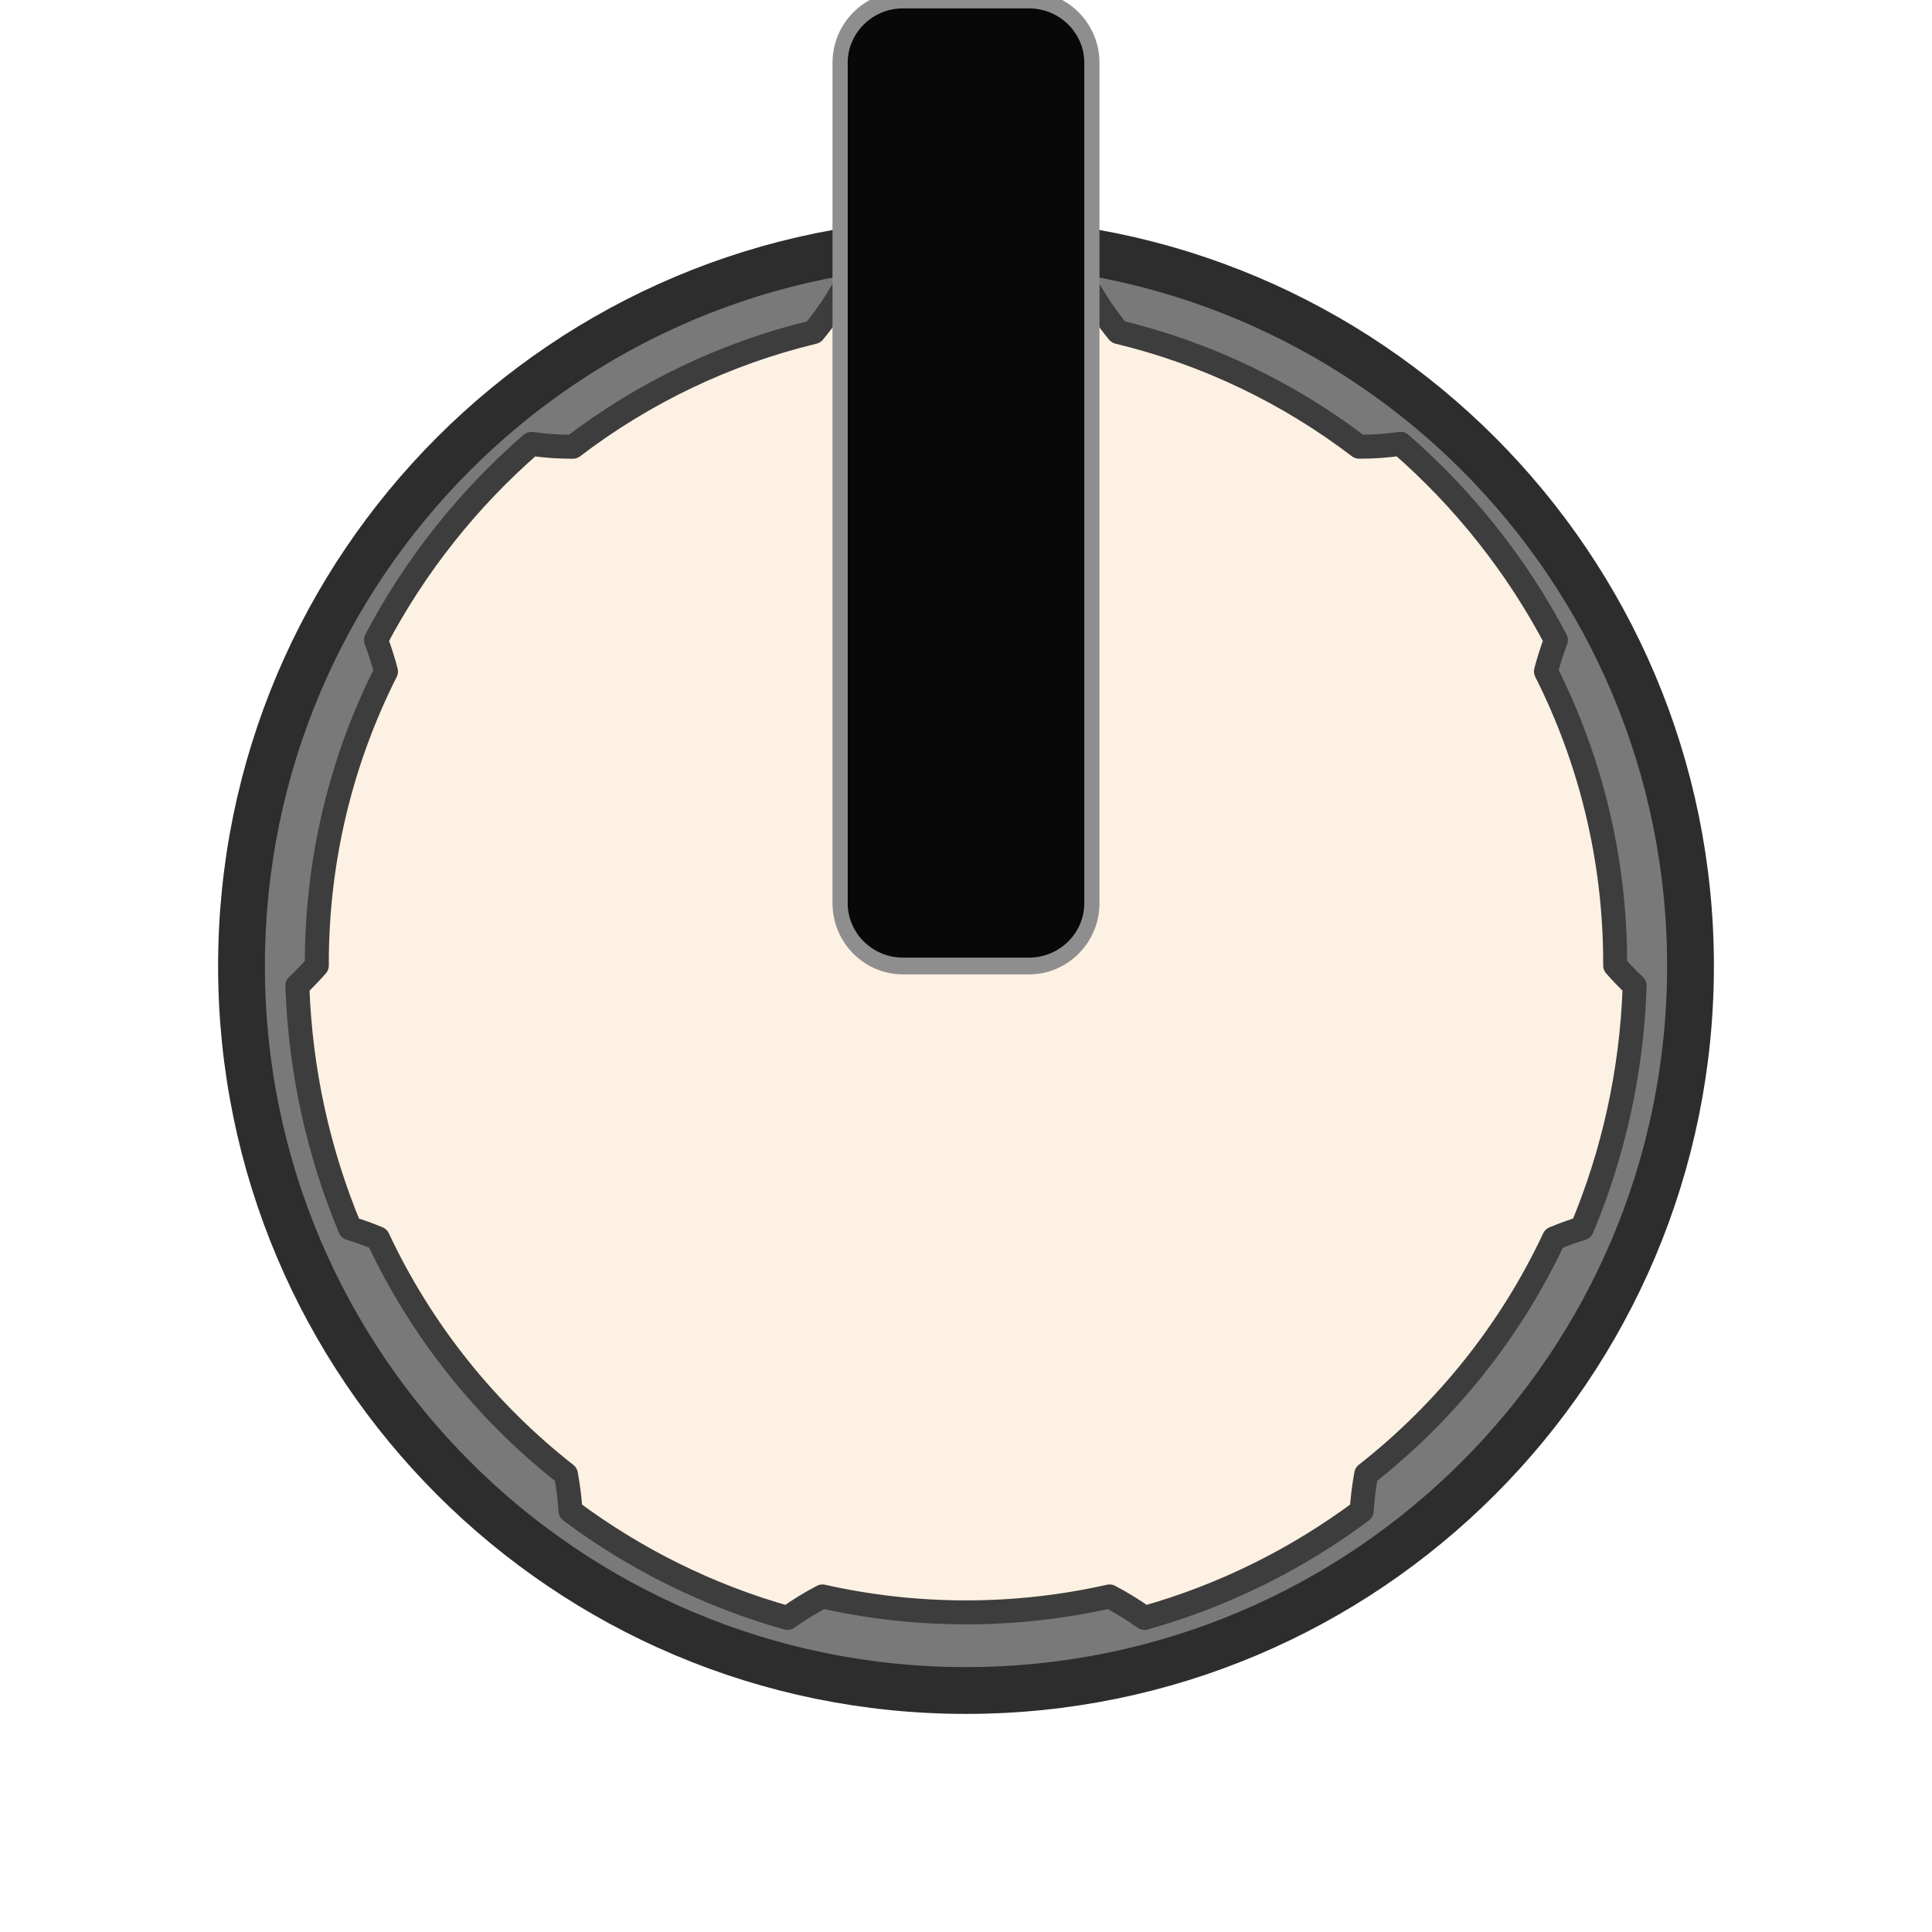
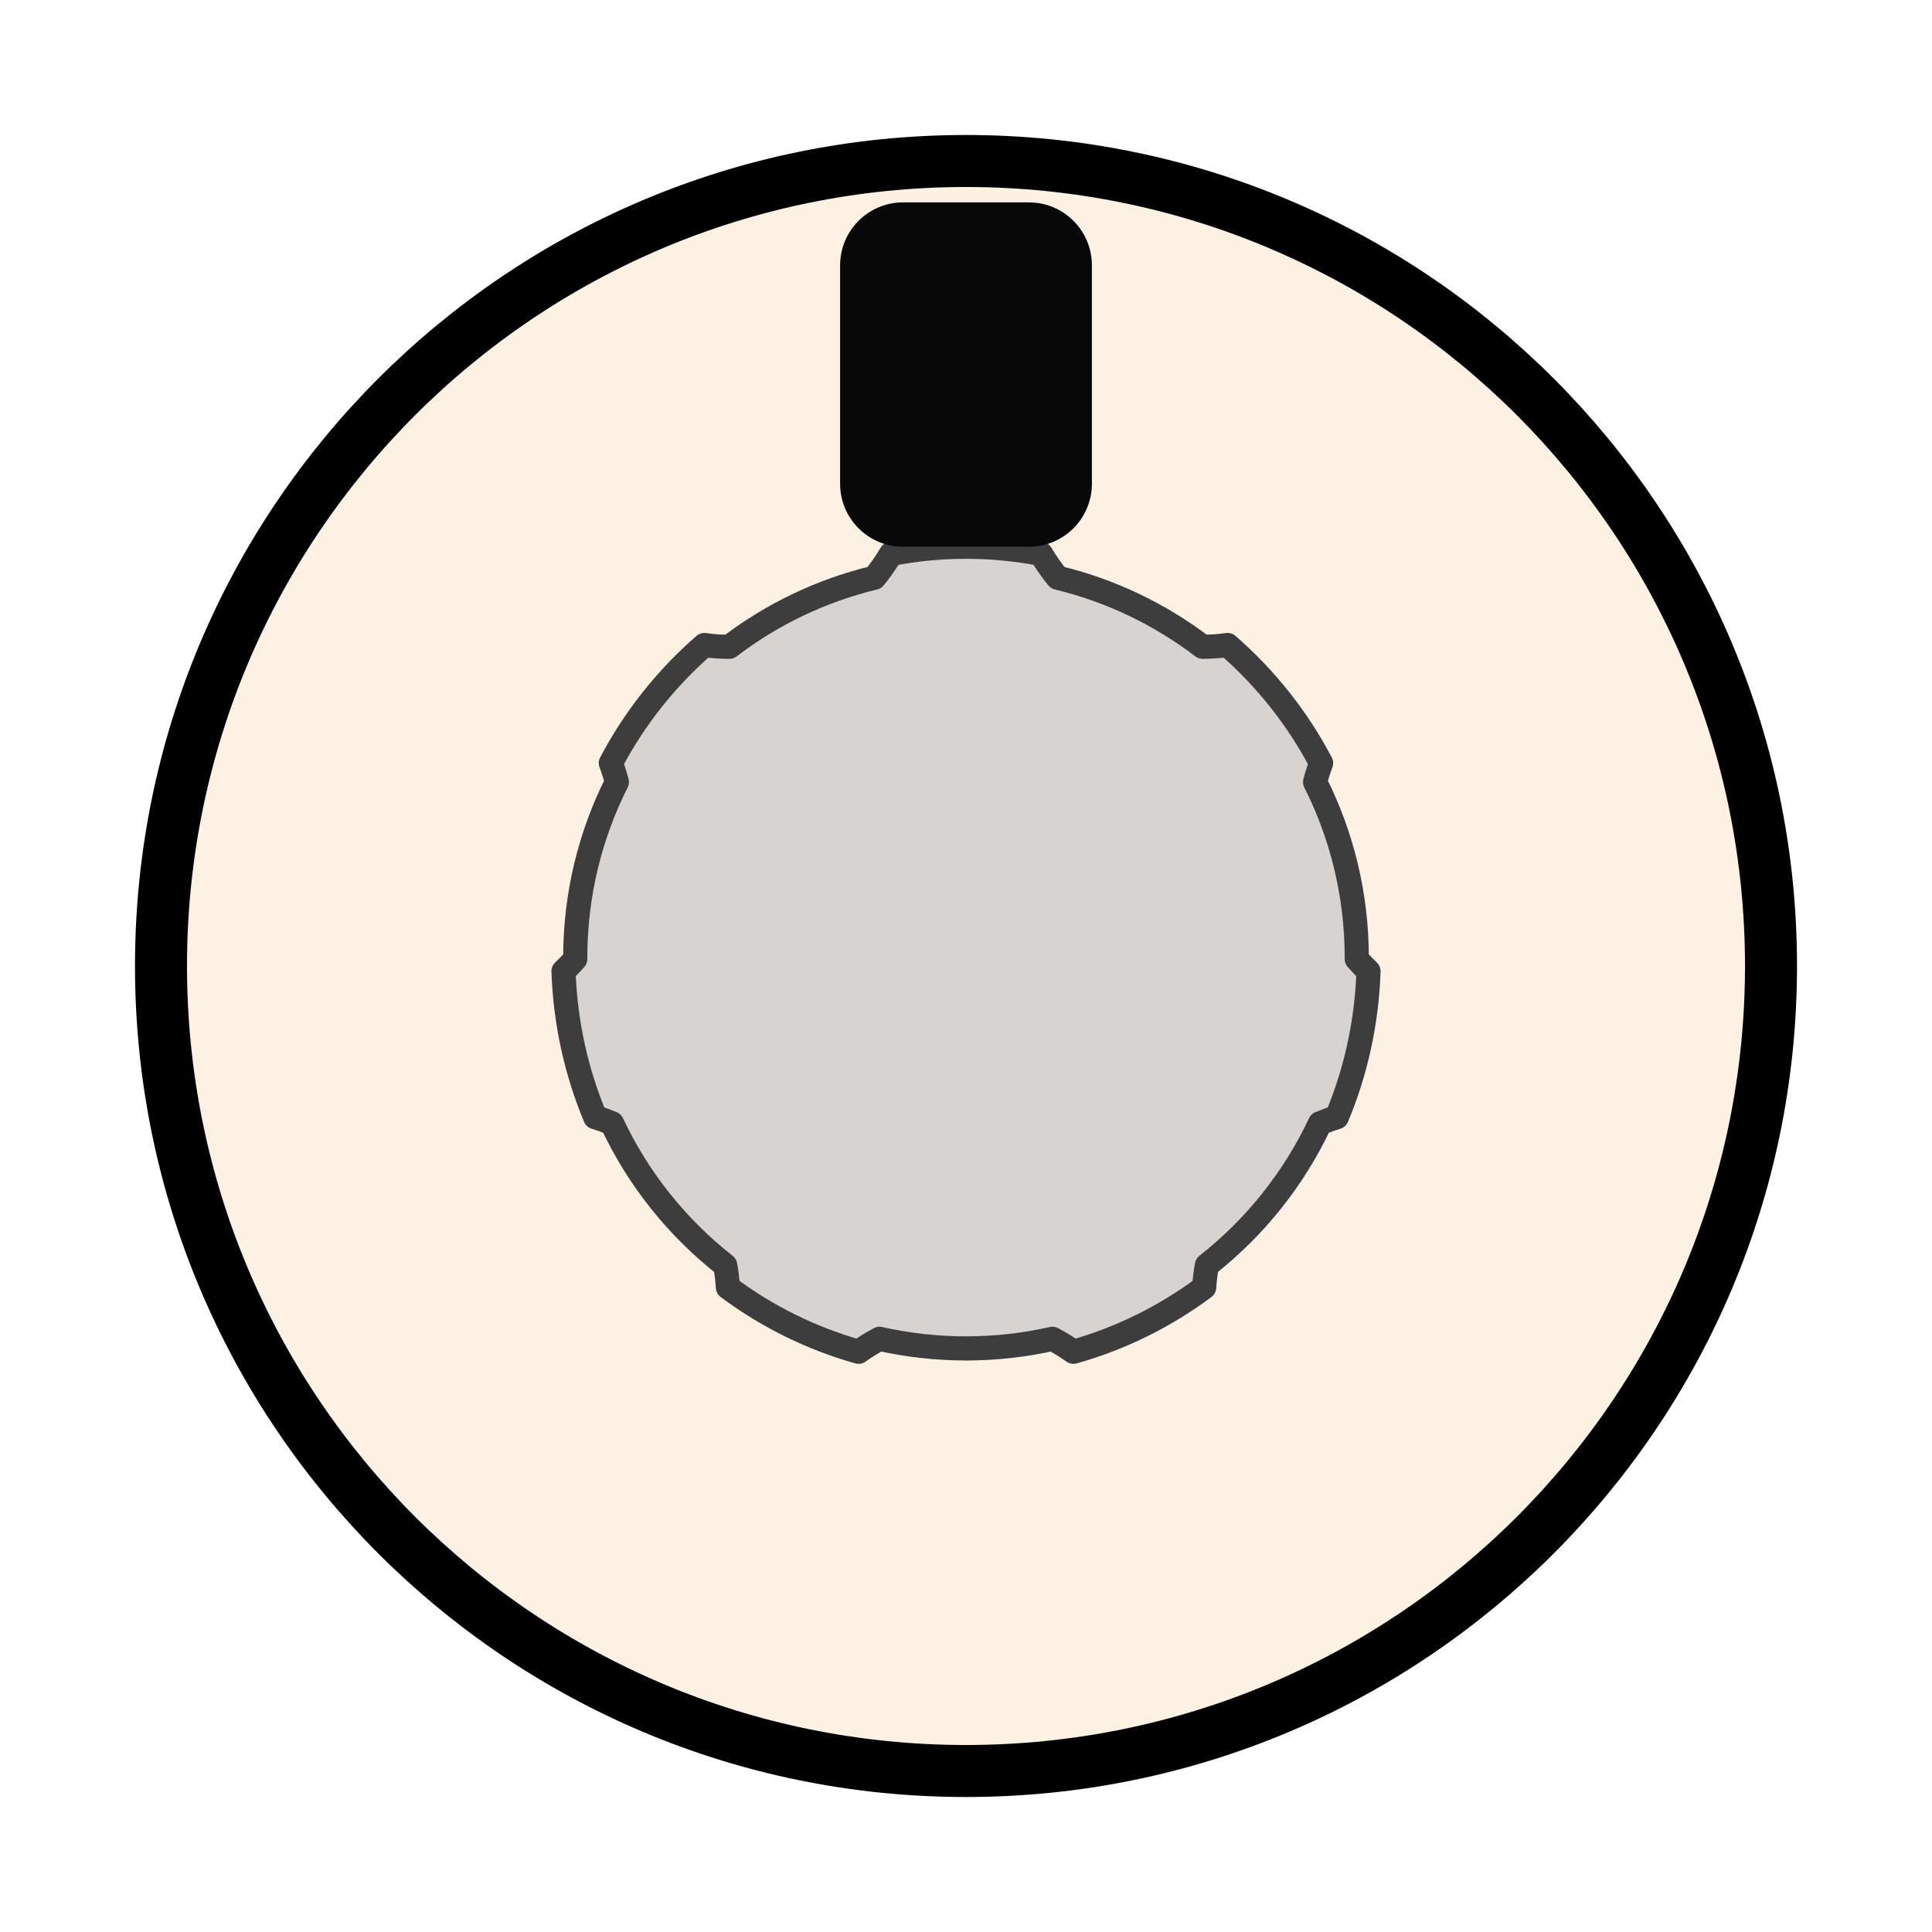
<svg xmlns="http://www.w3.org/2000/svg" width="24px" height="24px" version="1.1" xml:space="preserve" style="fill-rule:evenodd;clip-rule:evenodd;stroke-miterlimit:10;">
  <g id="SmallKnob" transform="matrix(1,0,0,1,0,-0.251)">
-     <g transform="matrix(0.830641,0,0,0.830641,2.0323,2.07481)">
-       <circle cx="12" cy="12.251" r="10.835" style="fill:#797979;stroke:#2d2d2d;stroke-width:0.7px;" />
+     <g transform="matrix(0.922935,0,0,0.922935,0.924781,0.944124)">
+       <circle cx="12" cy="12.251" r="10.835" style="fill:#fcf1e2;stroke:#000;stroke-width:0.7px;" />
    </g>
-     <g transform="matrix(0.692201,0,0,0.692201,3.69359,3.90991)">
-       <path d="M9.267,0.673c0.183,-0.222 0.349,-0.459 0.496,-0.71c0.725,-0.139 1.473,-0.214 2.237,-0.214c0.764,0 1.514,0.075 2.237,0.213c0.147,0.251 0.313,0.489 0.496,0.711c1.593,0.384 3.059,1.095 4.322,2.058c0.248,0.001 0.497,-0.017 0.744,-0.052c1.131,0.986 2.081,2.176 2.788,3.521c-0.07,0.185 -0.13,0.374 -0.179,0.564c0.794,1.575 1.242,3.353 1.242,5.236l0,0.041c0.11,0.126 0.227,0.247 0.35,0.363c-0.051,1.541 -0.382,3.008 -0.944,4.353c-0.171,0.052 -0.339,0.113 -0.503,0.182c-0.78,1.662 -1.942,3.11 -3.371,4.232c-0.04,0.217 -0.067,0.437 -0.081,0.659c-1.16,0.863 -2.476,1.522 -3.898,1.92c-0.201,-0.144 -0.411,-0.273 -0.627,-0.386c-0.829,0.187 -1.691,0.286 -2.576,0.286c-0.885,0 -1.747,-0.099 -2.576,-0.286c-0.216,0.113 -0.426,0.242 -0.627,0.386c-1.421,-0.399 -2.737,-1.057 -3.895,-1.92c-0.014,-0.221 -0.041,-0.441 -0.081,-0.657c-1.431,-1.122 -2.593,-2.571 -3.374,-4.235c-0.163,-0.068 -0.33,-0.129 -0.501,-0.181c-0.562,-1.345 -0.893,-2.812 -0.946,-4.353c0.123,-0.116 0.24,-0.237 0.35,-0.363l0,-0.041c0,-1.882 0.447,-3.66 1.241,-5.235c-0.049,-0.191 -0.109,-0.379 -0.18,-0.565c0.707,-1.345 1.658,-2.536 2.789,-3.52c0.248,0.035 0.496,0.052 0.744,0.052c1.263,-0.964 2.729,-1.675 4.323,-2.059Z" style="fill:#fcf1e2;stroke:#3d3d3d;stroke-width:0.43px;stroke-linejoin:round;stroke-miterlimit:1.414;" />
+     <g transform="matrix(0.416667,0,0,0.416667,7,7.1473)">
+       <path d="M9.267,0.673c0.183,-0.222 0.349,-0.459 0.496,-0.71c0.725,-0.139 1.473,-0.214 2.237,-0.214c0.764,0 1.514,0.075 2.237,0.213c0.147,0.251 0.313,0.489 0.496,0.711c1.593,0.384 3.059,1.095 4.322,2.058c0.248,0.001 0.497,-0.017 0.744,-0.052c1.131,0.986 2.081,2.176 2.788,3.521c-0.07,0.185 -0.13,0.374 -0.179,0.564c0.794,1.575 1.242,3.353 1.242,5.236l0,0.041c0.11,0.126 0.227,0.247 0.35,0.363c-0.051,1.541 -0.382,3.008 -0.944,4.353c-0.171,0.052 -0.339,0.113 -0.503,0.182c-0.78,1.662 -1.942,3.11 -3.371,4.232c-0.04,0.217 -0.067,0.437 -0.081,0.659c-1.16,0.863 -2.476,1.522 -3.898,1.92c-0.201,-0.144 -0.411,-0.273 -0.627,-0.386c-0.829,0.187 -1.691,0.286 -2.576,0.286c-0.885,0 -1.747,-0.099 -2.576,-0.286c-0.216,0.113 -0.426,0.242 -0.627,0.386c-1.421,-0.399 -2.737,-1.057 -3.895,-1.92c-0.014,-0.221 -0.041,-0.441 -0.081,-0.657c-1.431,-1.122 -2.593,-2.571 -3.374,-4.235c-0.163,-0.068 -0.33,-0.129 -0.501,-0.181c-0.562,-1.345 -0.893,-2.812 -0.946,-4.353c0.123,-0.116 0.24,-0.237 0.35,-0.363l0,-0.041c0,-1.882 0.447,-3.66 1.241,-5.235c-0.049,-0.191 -0.109,-0.379 -0.18,-0.565c0.707,-1.345 1.658,-2.536 2.789,-3.52c0.248,0.035 0.496,0.052 0.744,0.052c1.263,-0.964 2.729,-1.675 4.323,-2.059Z" style="fill:#d6d3d0;stroke:#3d3d3d;stroke-width:0.72px;stroke-linejoin:round;stroke-miterlimit:1.414;" />
    </g>
-     <g transform="matrix(1.34761,0,0,1.48846,-4.21516,0.249512)">
-       <path d="M13.193,0.526c0,-0.29 -0.26,-0.525 -0.58,-0.525l-1.161,0c-0.32,0 -0.58,0.235 -0.58,0.525l0,7.012c0,0.29 0.26,0.525 0.58,0.525l1.161,0c0.32,0 0.58,-0.235 0.58,-0.525l0,-7.012Z" style="fill:#080808;stroke:#8e8e8e;stroke-width:0.14px;stroke-linejoin:round;stroke-miterlimit:1.414;" />
+     <g transform="matrix(1.34761,0,0,0.53059,-4.21516,2.76457)">
+       <path d="M13.193,1.475c0,-0.814 -0.26,-1.474 -0.58,-1.474l-1.161,0c-0.32,0 -0.58,0.66 -0.58,1.474l0,5.114c0,0.814 0.26,1.474 0.58,1.474l1.161,0c0.32,0 0.58,-0.66 0.58,-1.474l0,-5.114Z" style="fill:#080808;" />
    </g>
  </g>
</svg>
